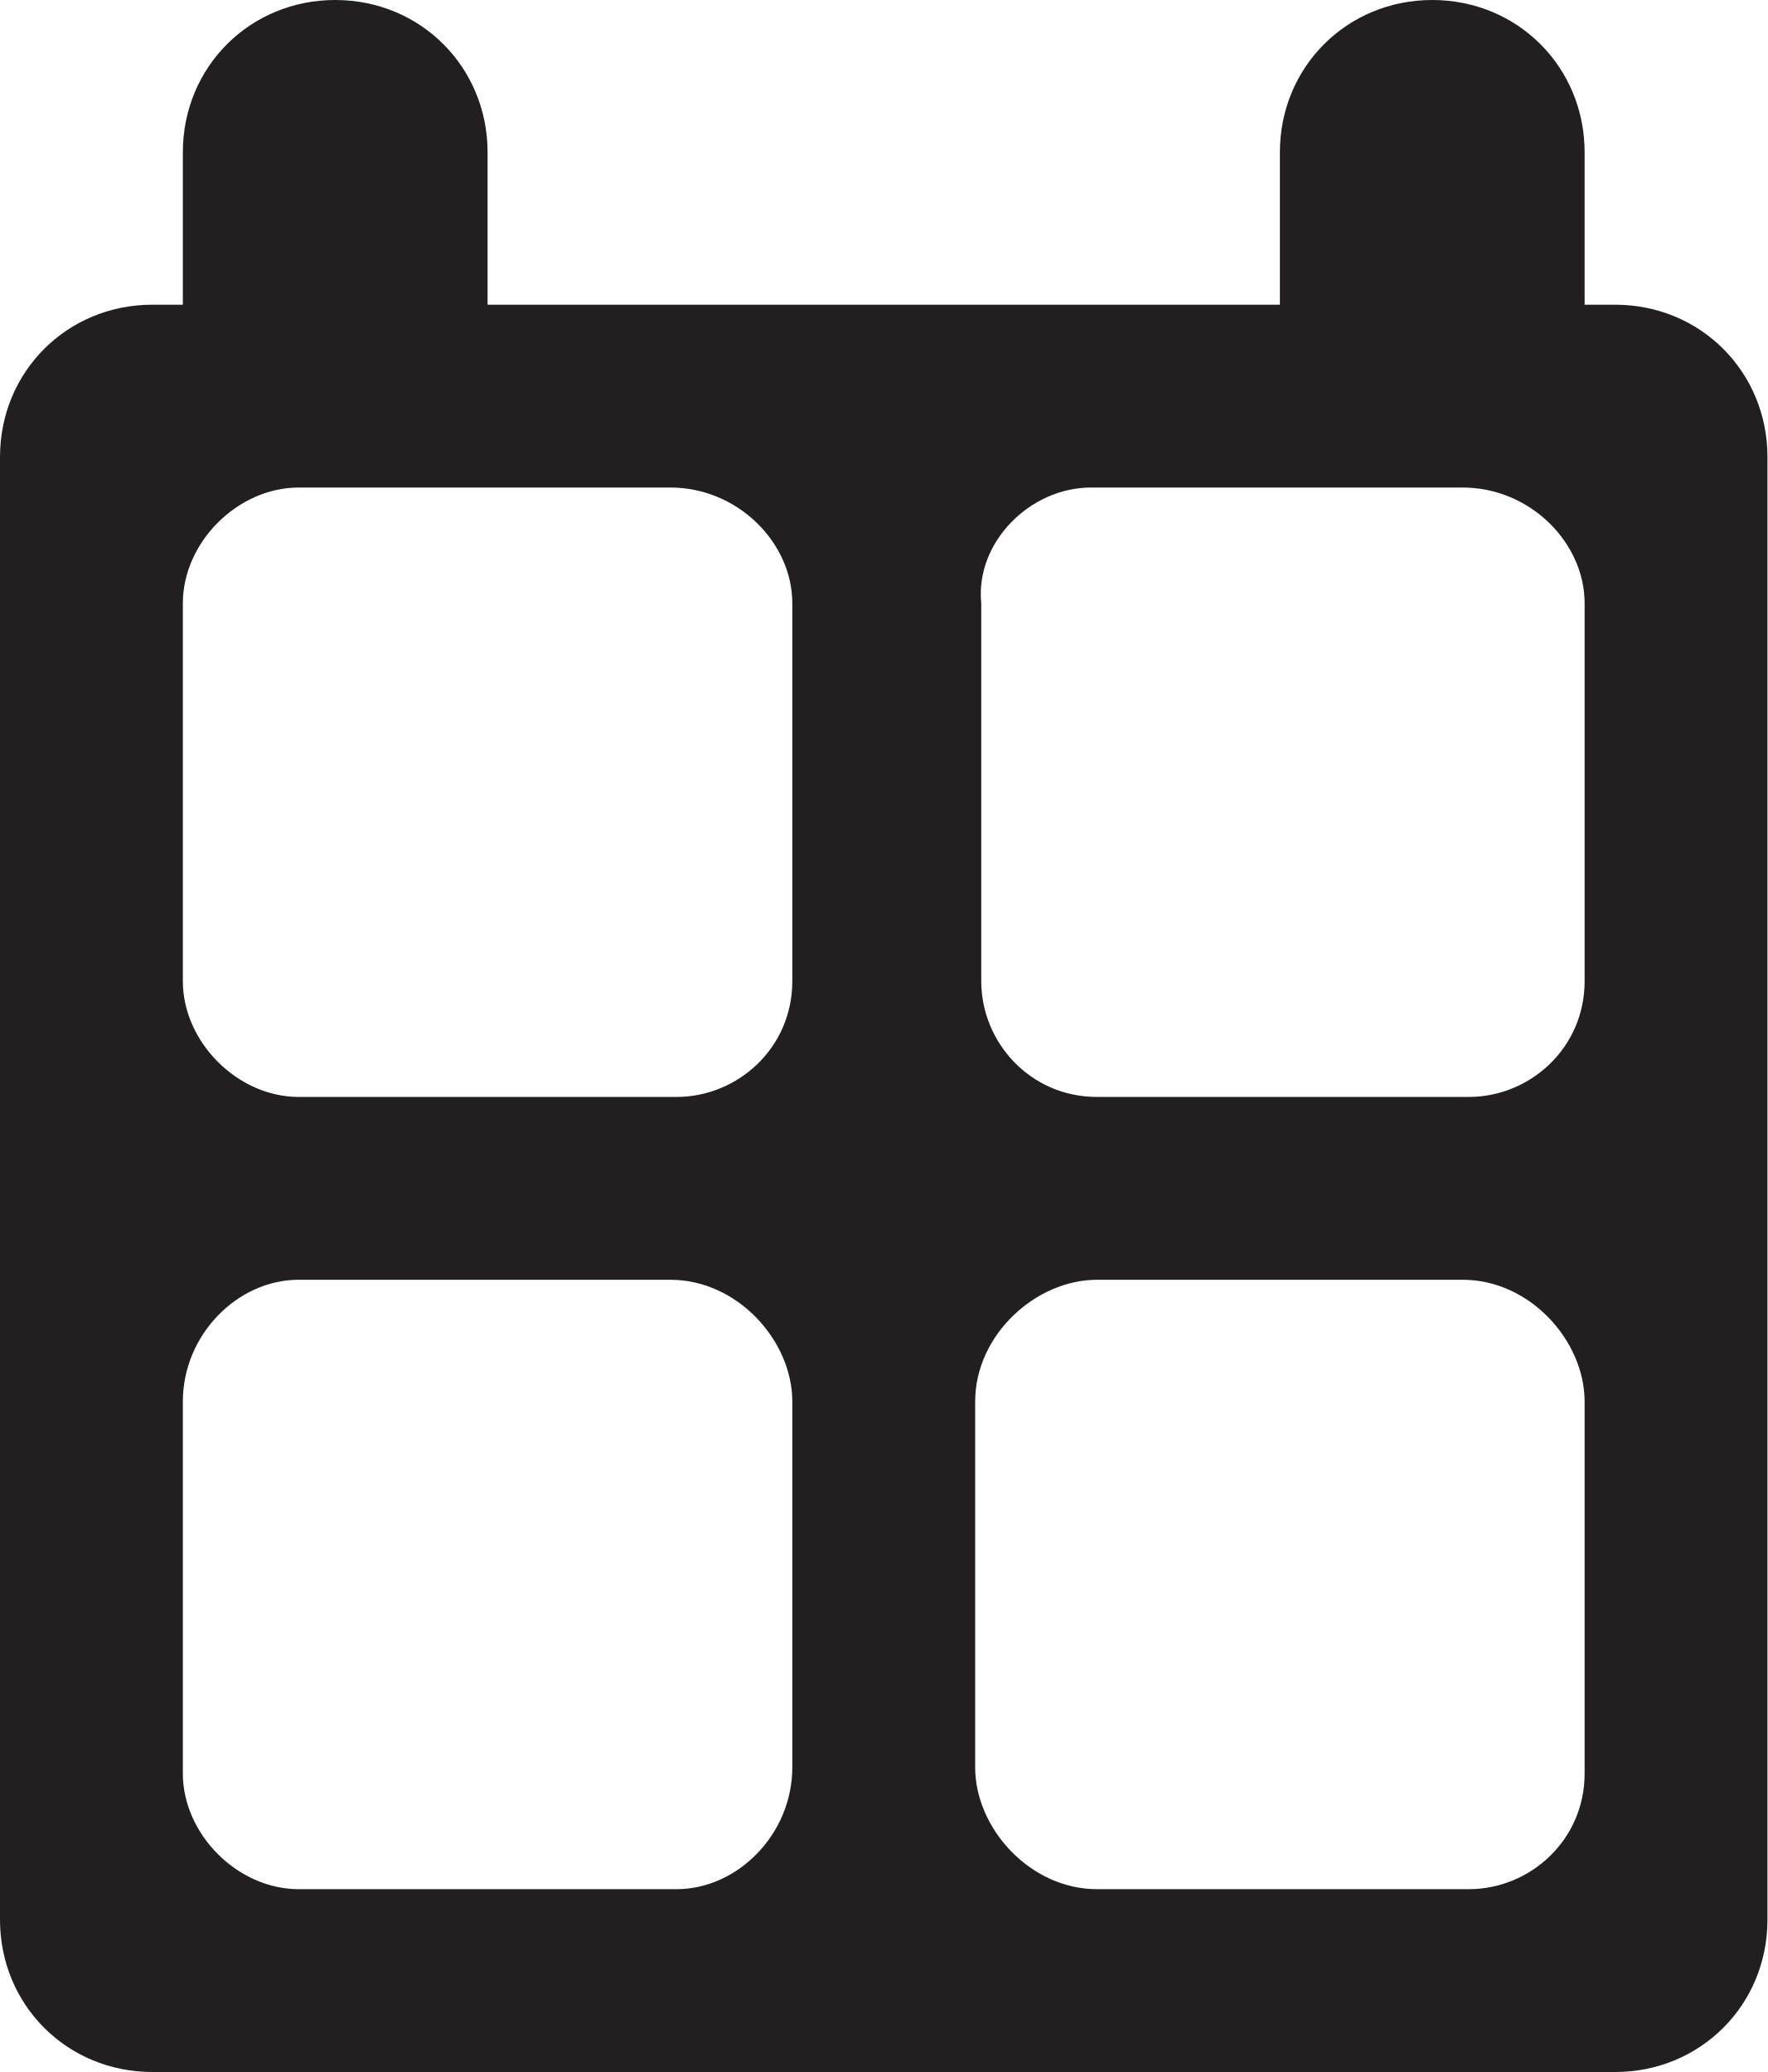
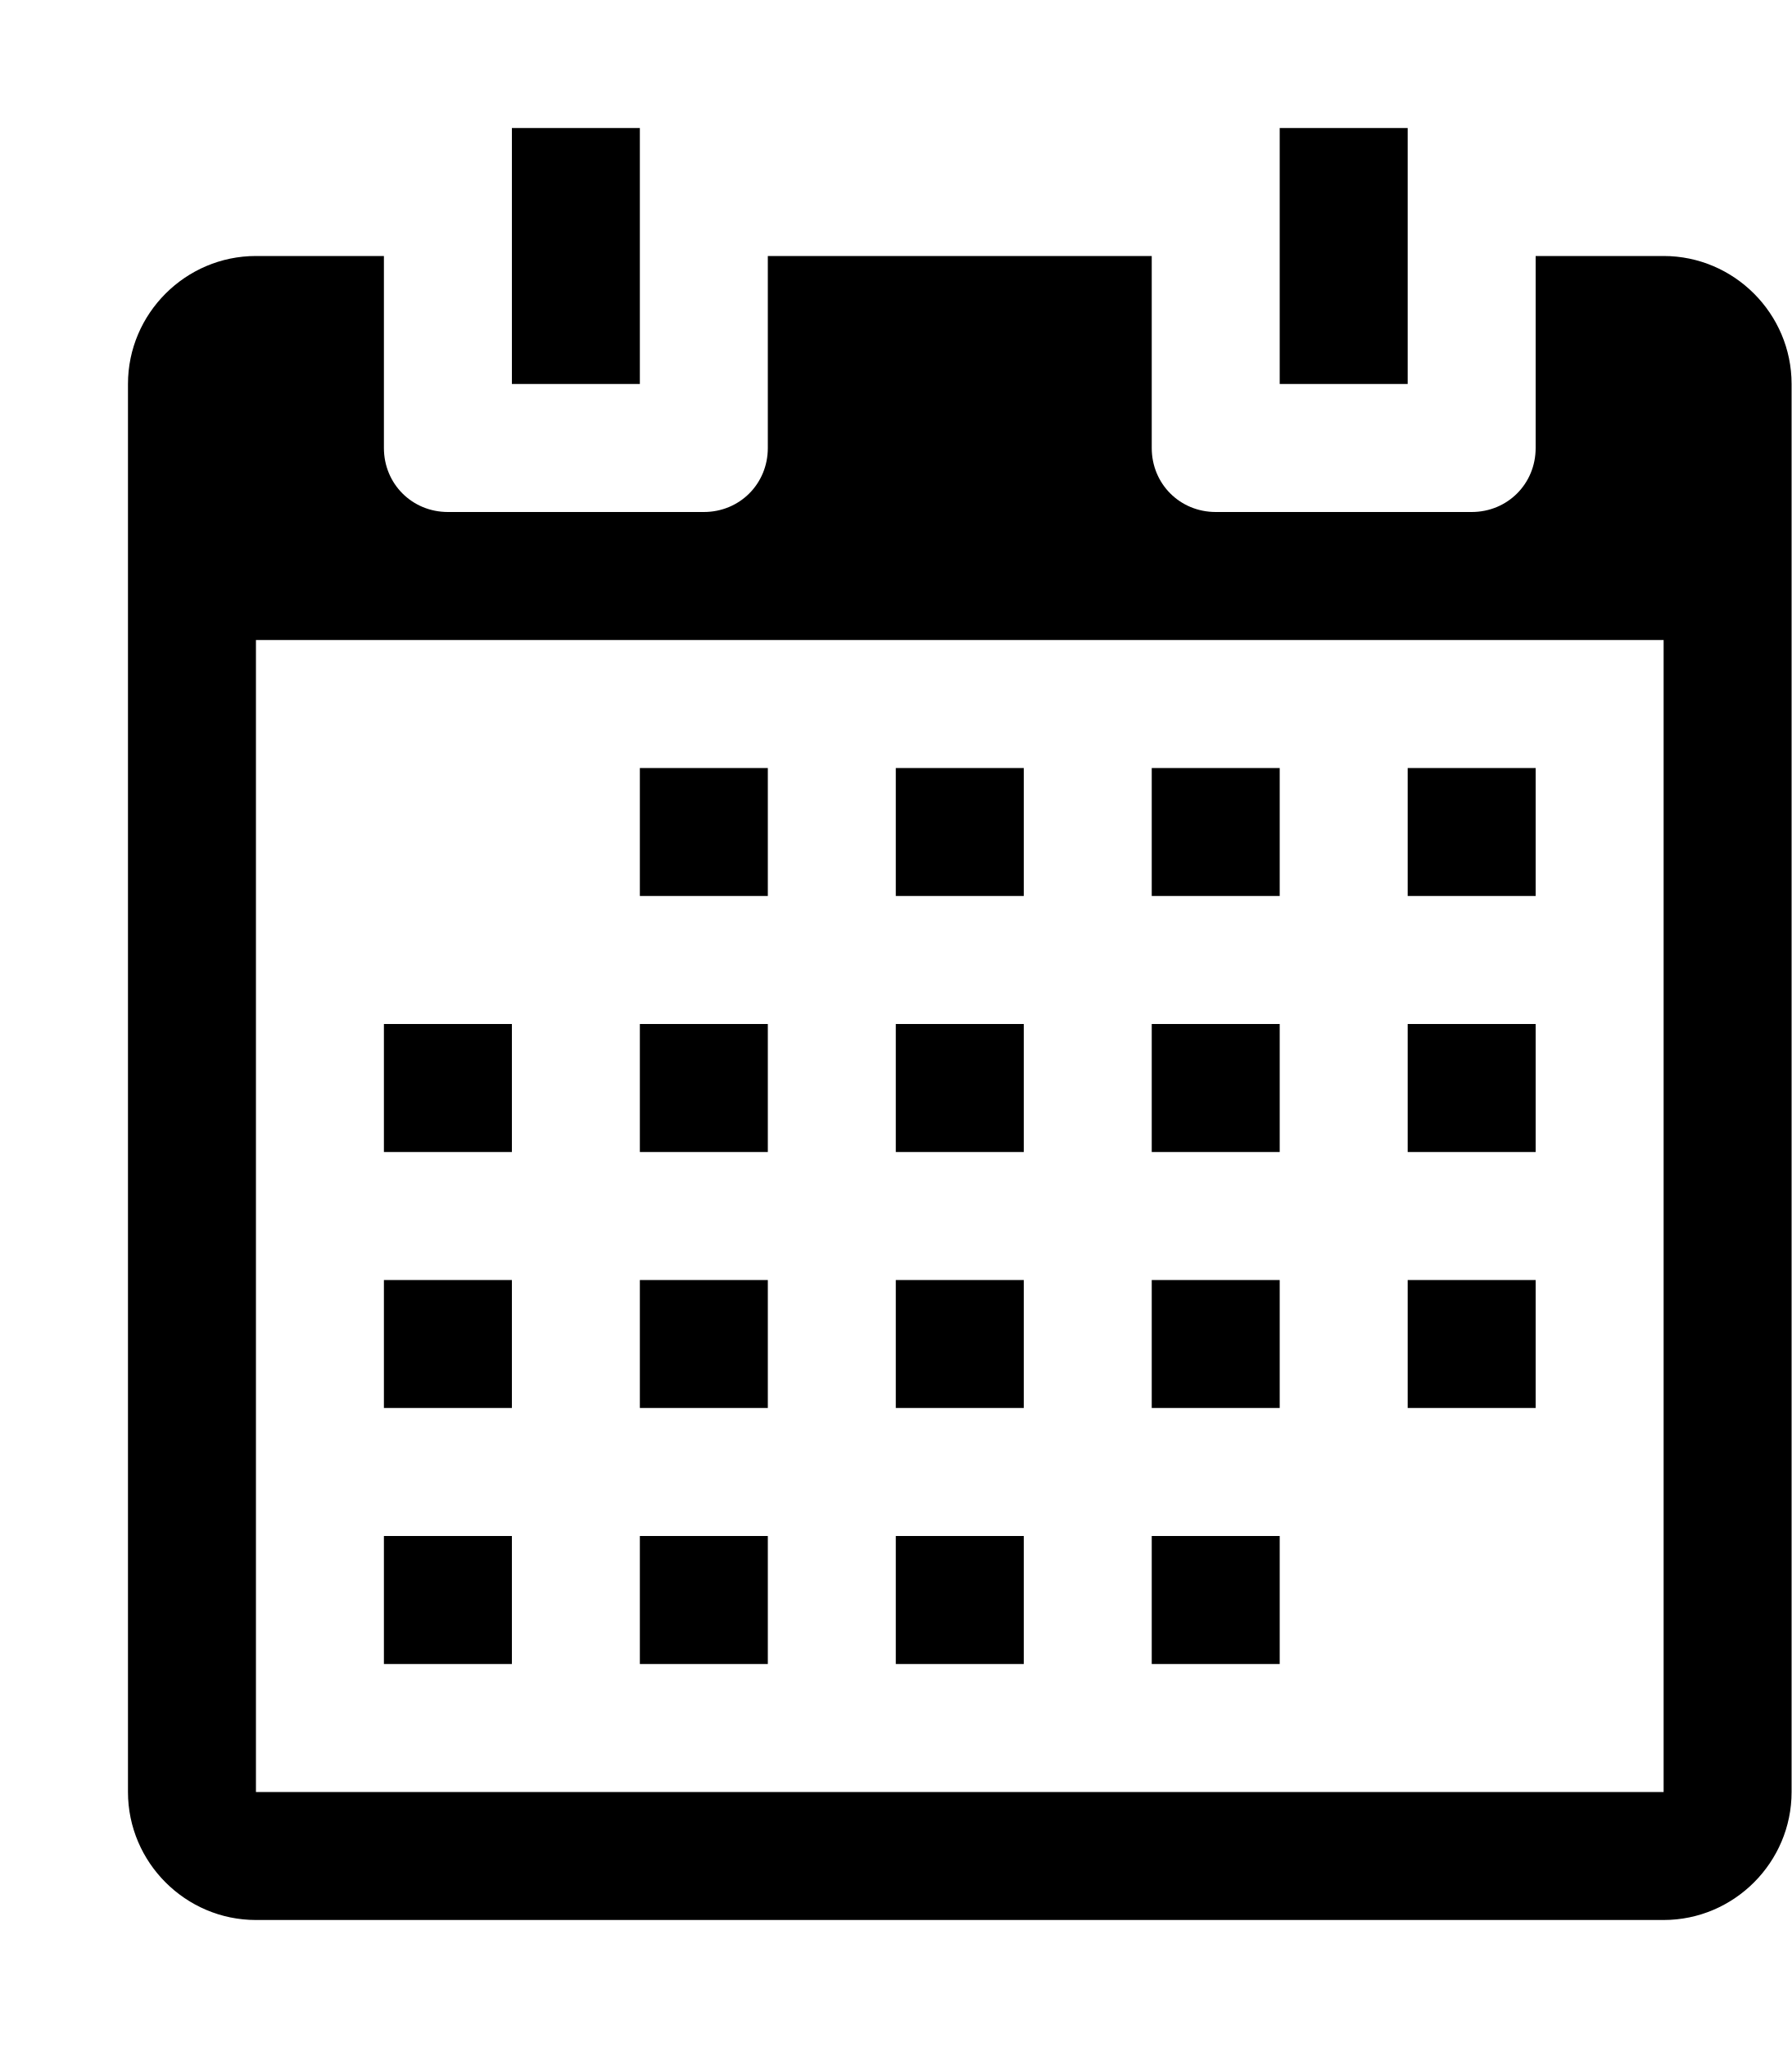
- <svg xmlns="http://www.w3.org/2000/svg" version="1.1" id="Layer_1" x="0px" y="0px" viewBox="0 0 29 34" style="enable-background:new 0 0 29 34;" xml:space="preserve">
-   <style type="text/css">
- 	.st0{fill:#231F20;}
- </style>
-   <path class="st0" d="M26.5,5H26V2.5C26,1.1,24.9,0,23.5,0S21,1.1,21,2.5V5H8V2.5C8,1.1,6.9,0,5.5,0S3,1.1,3,2.5V5H2.5  C1.1,5,0,6.1,0,7.5v24C0,32.9,1.1,34,2.5,34h24c1.4,0,2.5-1.1,2.5-2.5v-24C29,6.1,27.9,5,26.5,5z M13,29c0,1.1-0.9,2-1.9,2H4.9  c-1,0-1.9-0.9-1.9-1.9V23c0-1.1,0.9-2,1.9-2H11c1.1,0,2,1,2,2V29L13,29z M13,16.1c0,1.1-0.9,1.9-1.9,1.9H4.9c-1,0-1.9-0.9-1.9-1.9  V9.9C3,8.9,3.9,8,4.9,8H11c1.1,0,2,0.9,2,1.9V16.1z M26,29.1c0,1.1-0.9,1.9-1.9,1.9H18c-1.1,0-2-1-2-2v-6c0-1.1,1-2,2-2h6  c1.1,0,2,1,2,2V29.1z M26,16.1c0,1.1-0.9,1.9-1.9,1.9H18c-1.1,0-1.9-0.9-1.9-1.9V9.9C16,8.9,16.9,8,17.9,8H24c1.1,0,2,0.9,2,1.9  V16.1z" />
+ <svg xmlns="http://www.w3.org/2000/svg" width="14px" height="16px" viewBox="0 0 14 16" version="1.1">
+   <defs />
+   <g id="Octicons" stroke="none" stroke-width="1" fill="none" fill-rule="evenodd">
+     <g id="calendar" fill="#000000">
+       <path d="M13,2 L12,2 L12,3.5 C12,3.78 11.78,4 11.5,4 L9.5,4 C9.22,4 9,3.78 9,3.5 L9,2 L6,2 L6,3.5 C6,3.78 5.78,4 5.5,4 L3.5,4 C3.22,4 3,3.78 3,3.5 L3,2 L2,2 C1.45,2 1,2.45 1,3 L1,14 C1,14.55 1.45,15 2,15 L13,15 C13.55,15 14,14.55 14,14 L14,3 C14,2.45 13.55,2 13,2 L13,2 Z M13,14 L2,14 L2,5 L13,5 L13,14 L13,14 Z M5,3 L4,3 L4,1 L5,1 L5,3 L5,3 Z M11,3 L10,3 L10,1 L11,1 L11,3 L11,3 Z M6,7 L5,7 L5,6 L6,6 L6,7 L6,7 Z M8,7 L7,7 L7,6 L8,6 L8,7 L8,7 Z M10,7 L9,7 L9,6 L10,6 L10,7 L10,7 Z M12,7 L11,7 L11,6 L12,6 L12,7 L12,7 Z M4,9 L3,9 L3,8 L4,8 L4,9 L4,9 Z M6,9 L5,9 L5,8 L6,8 L6,9 L6,9 Z M8,9 L7,9 L7,8 L8,8 L8,9 L8,9 Z M10,9 L9,9 L9,8 L10,8 L10,9 L10,9 Z M12,9 L11,9 L11,8 L12,8 L12,9 L12,9 Z M4,11 L3,11 L3,10 L4,10 L4,11 L4,11 Z M6,11 L5,11 L5,10 L6,10 L6,11 L6,11 Z M8,11 L7,11 L7,10 L8,10 L8,11 L8,11 Z M10,11 L9,11 L9,10 L10,10 L10,11 L10,11 Z M12,11 L11,11 L11,10 L12,10 L12,11 L12,11 Z M4,13 L3,13 L3,12 L4,12 L4,13 L4,13 Z M6,13 L5,13 L5,12 L6,12 L6,13 L6,13 Z M8,13 L7,13 L7,12 L8,12 L8,13 L8,13 Z M10,13 L9,13 L9,12 L10,12 L10,13 L10,13 Z" id="Shape" />
+     </g>
+   </g>
</svg>
